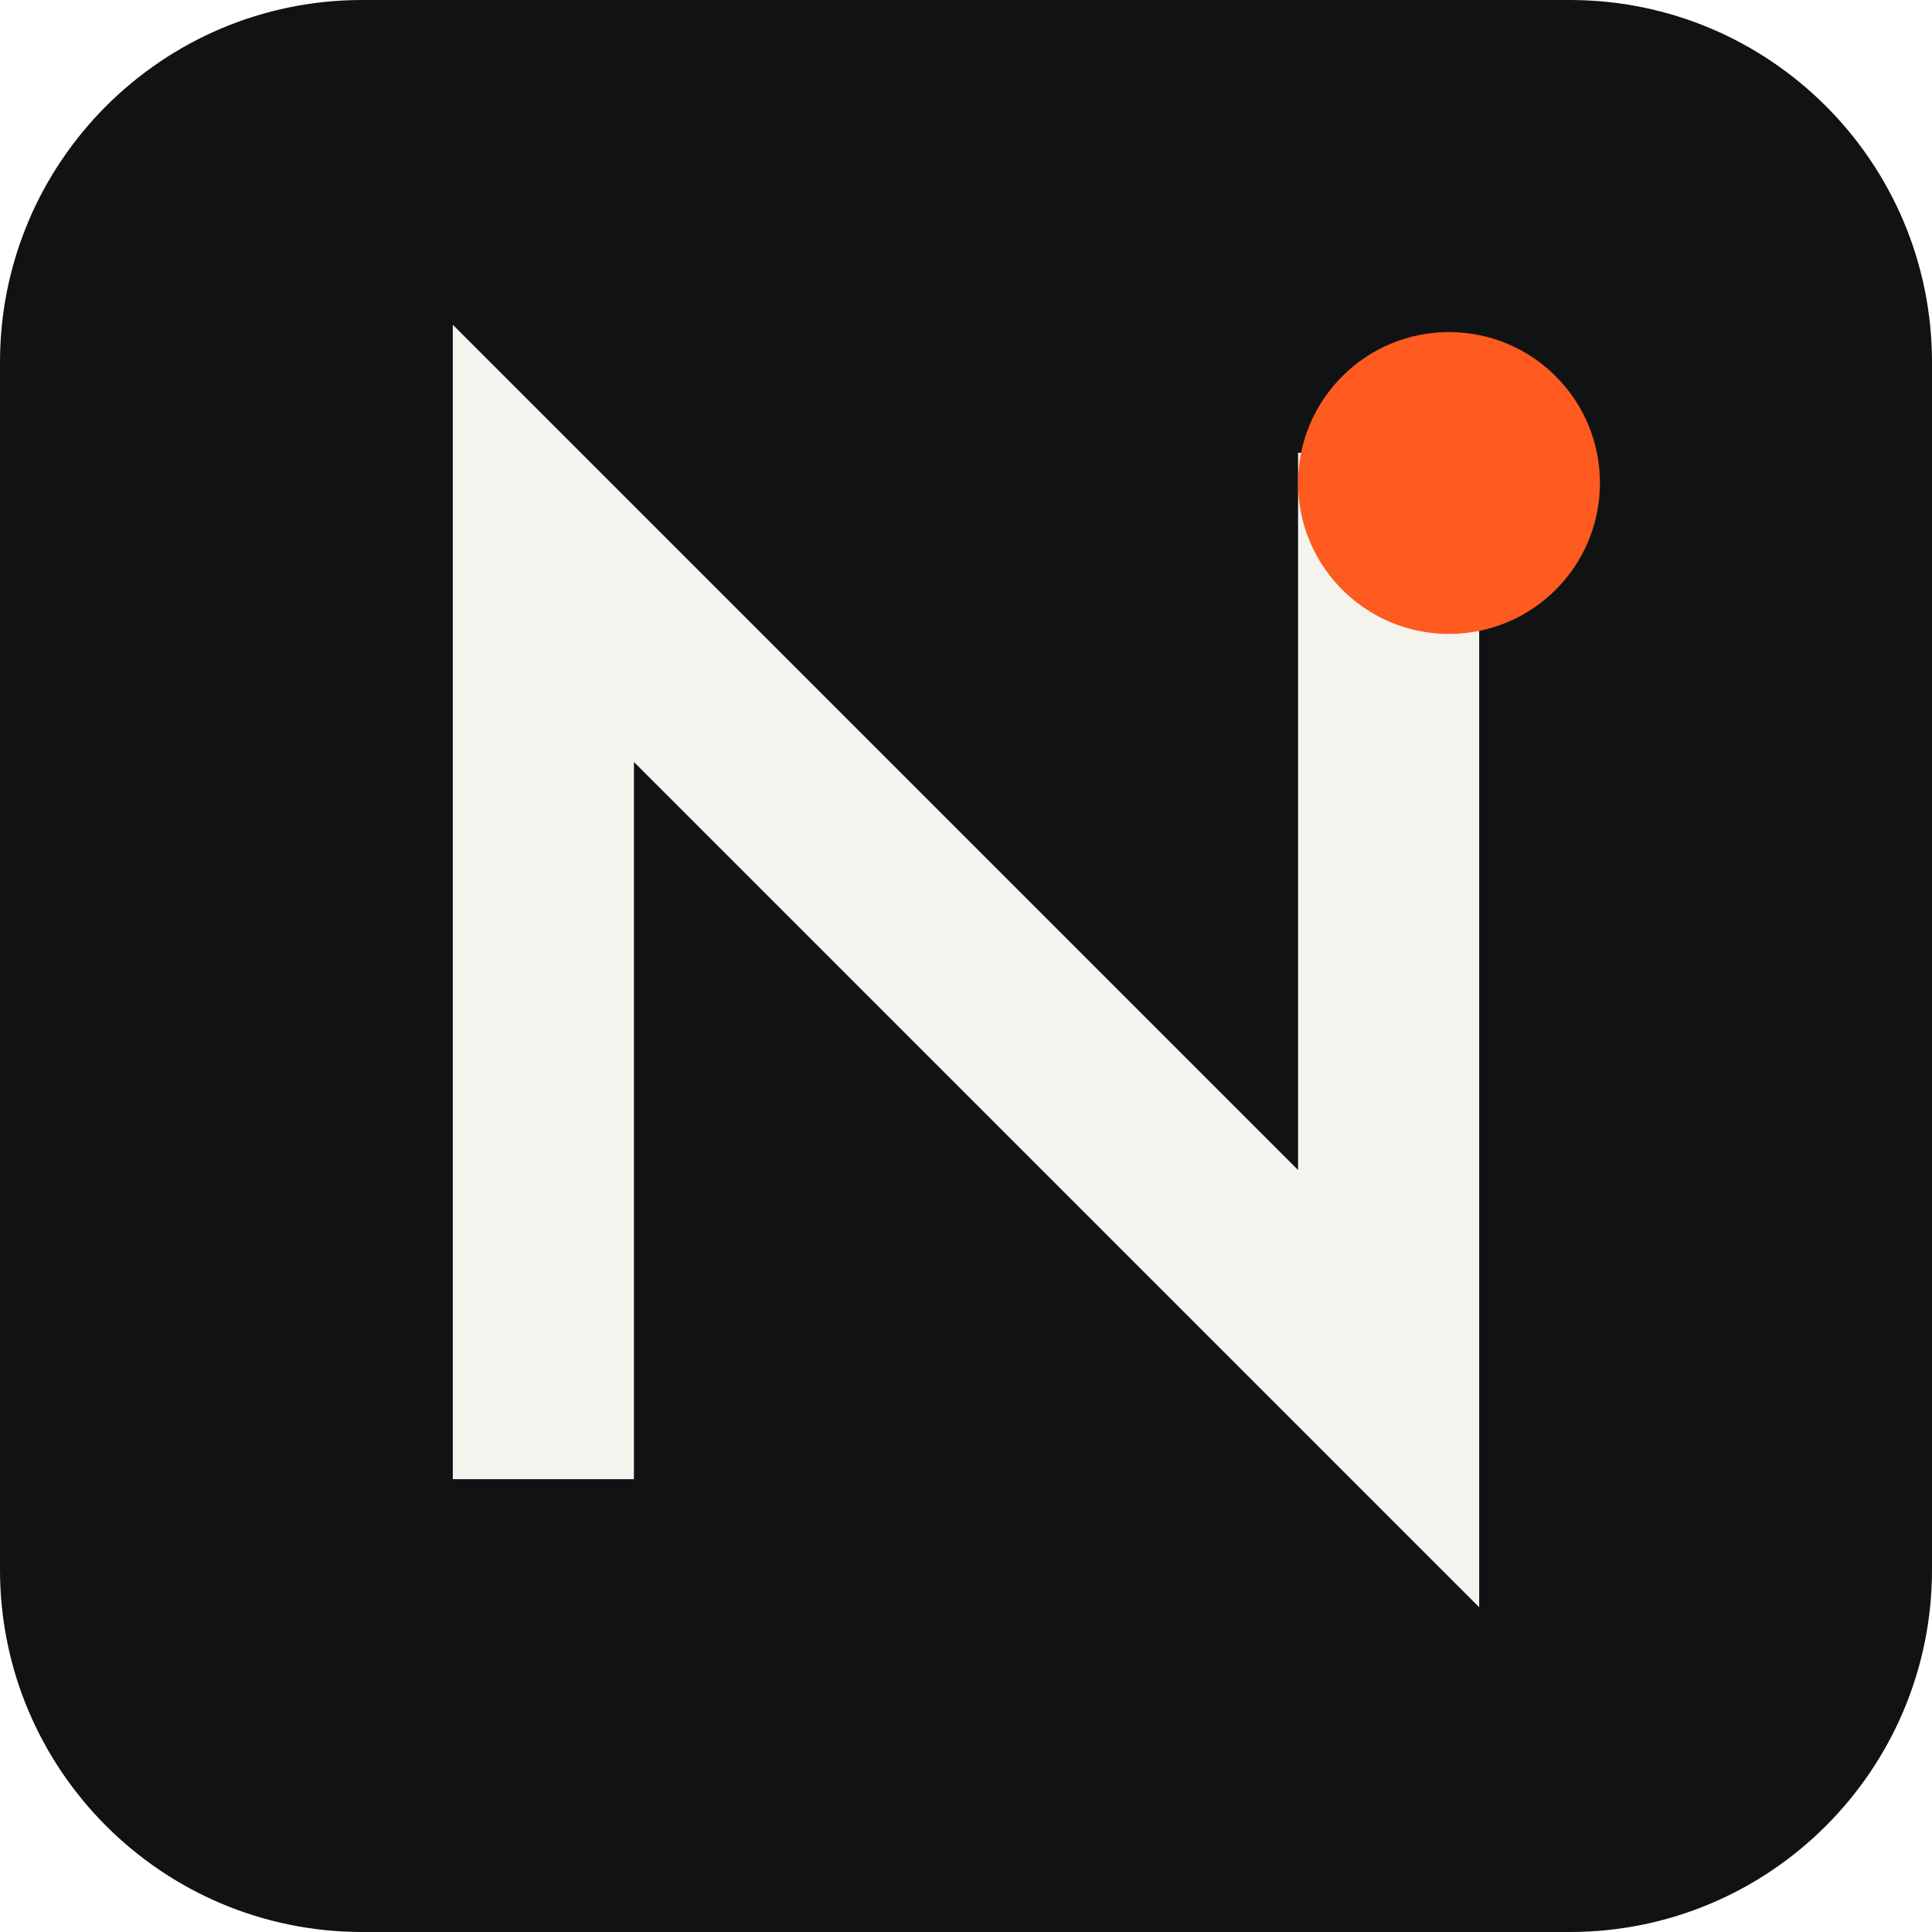
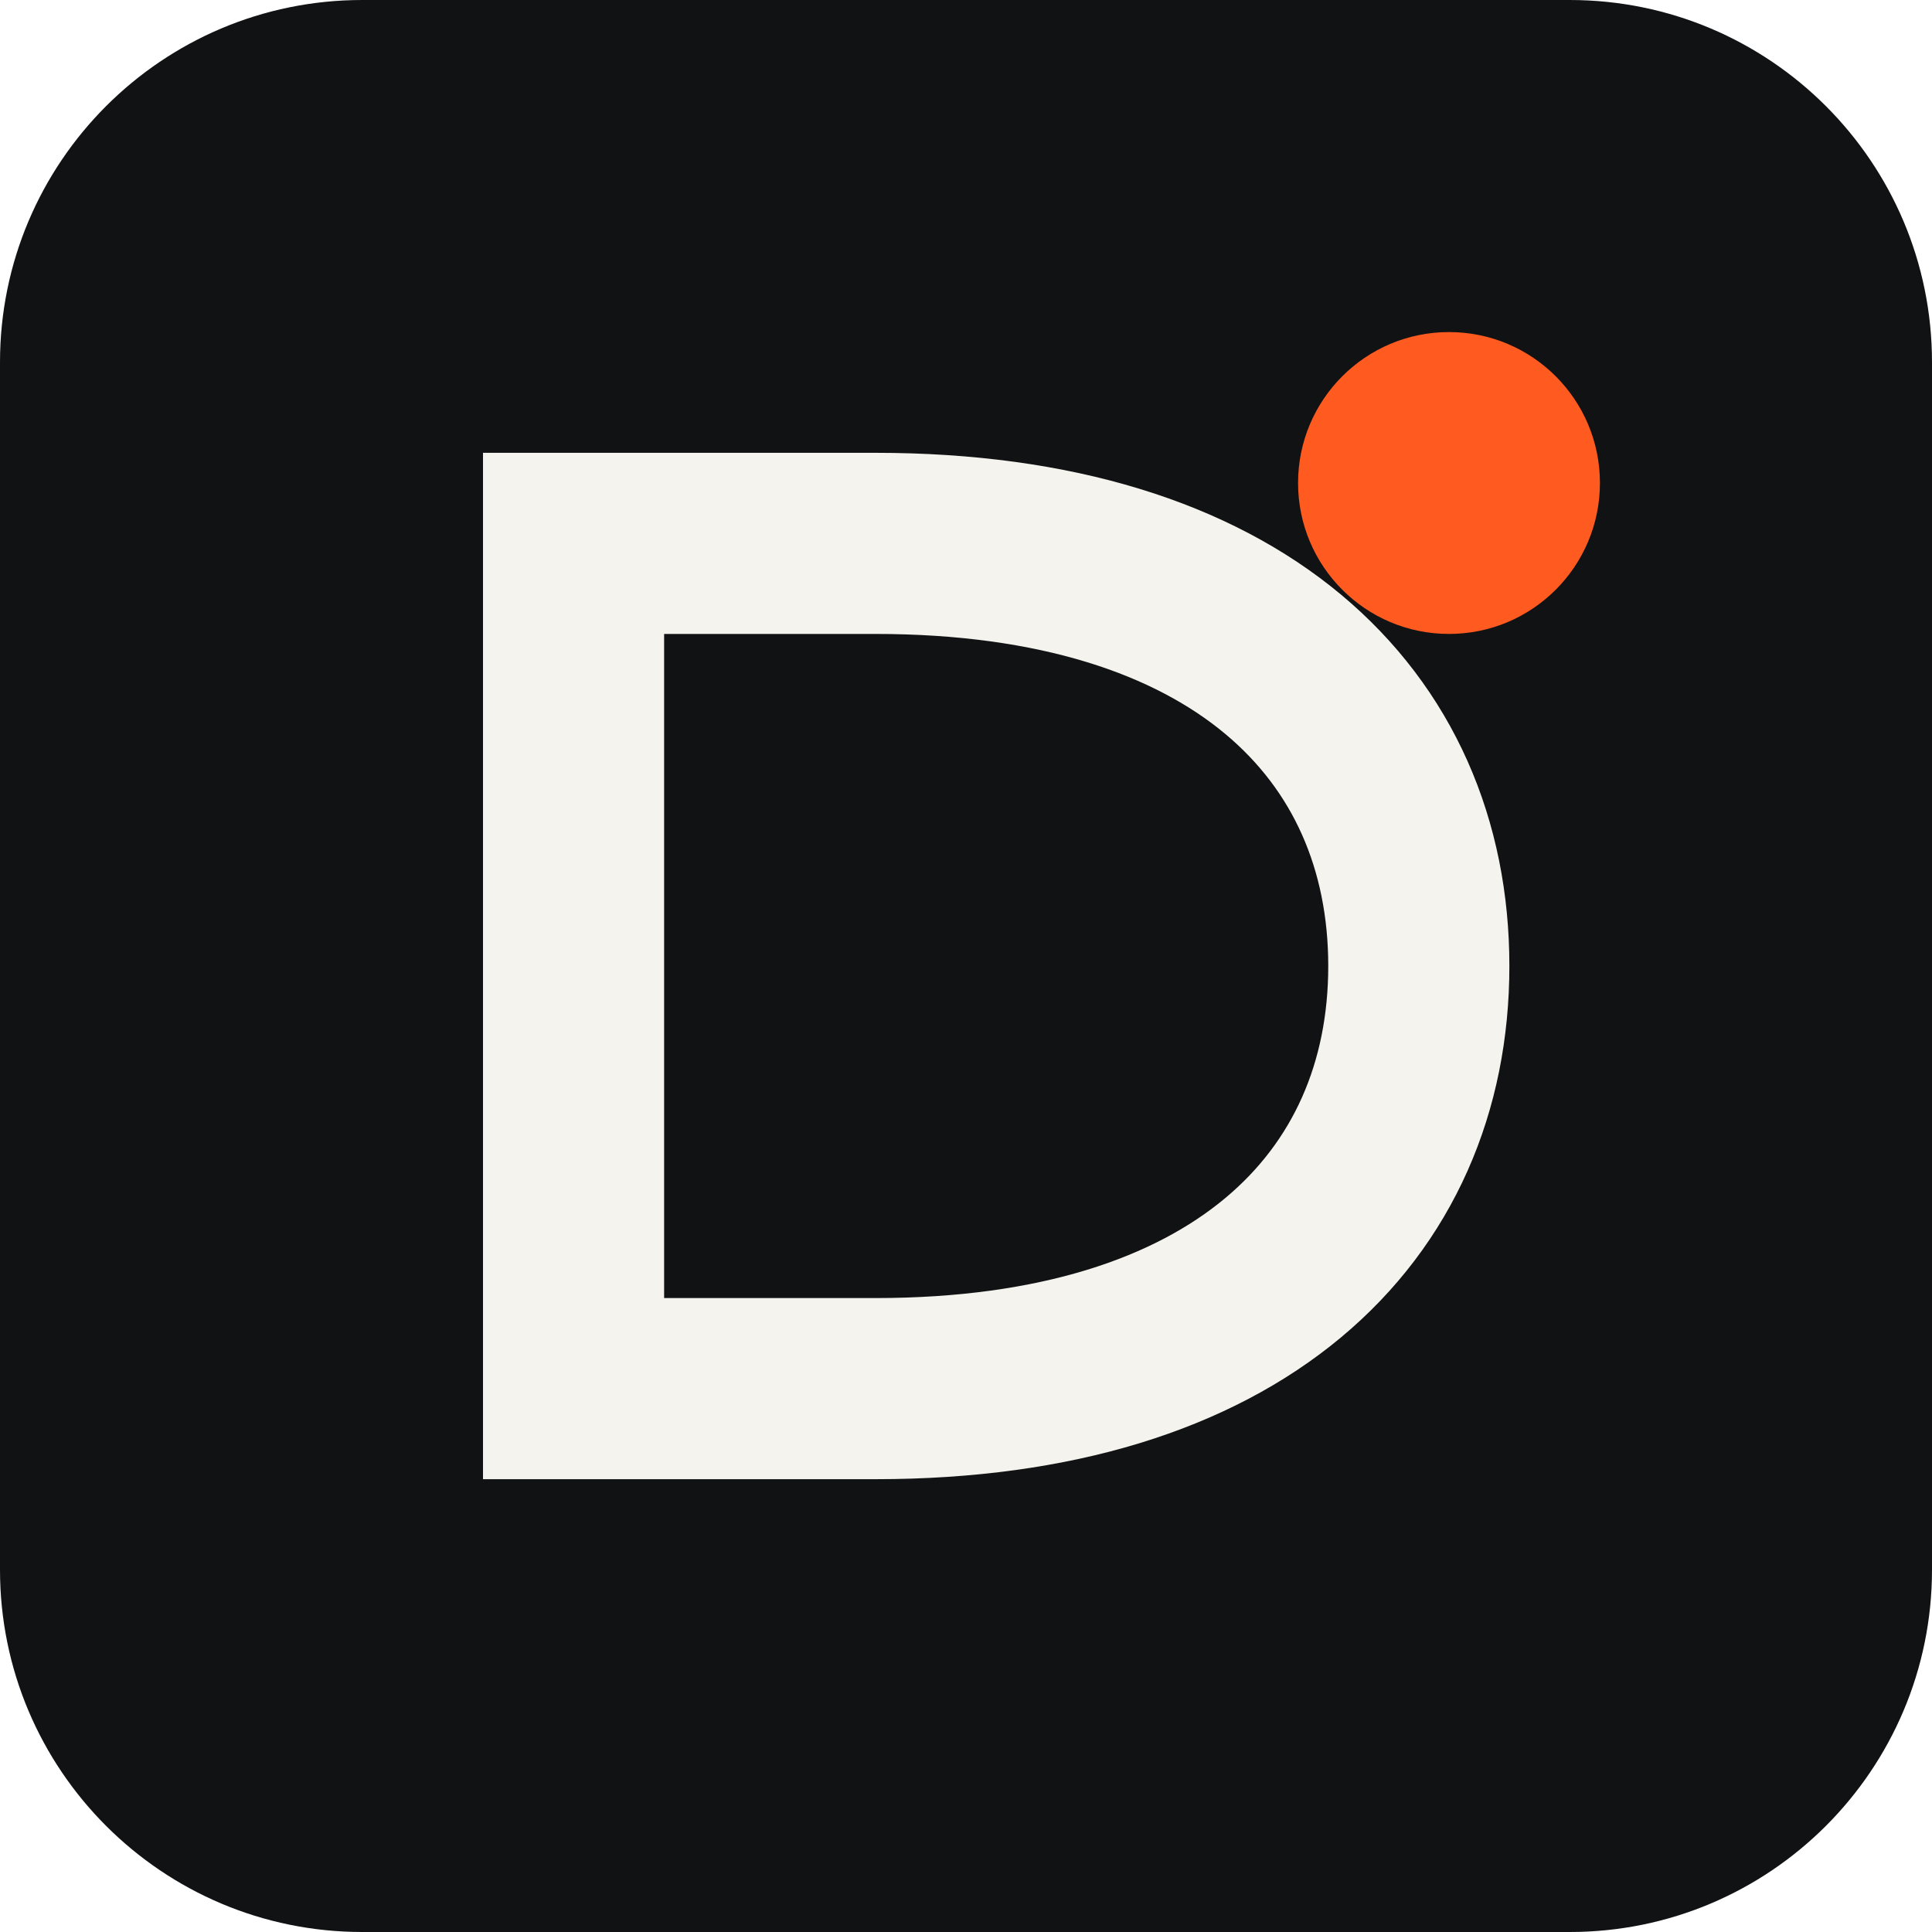
<svg xmlns="http://www.w3.org/2000/svg" viewBox="0 0 64 64">
  <rect width="64" height="64" rx="12" fill="#111214" />
-   <path d="M18 46V18l28 28V18" fill="none" stroke="#F4F3EE" stroke-width="6" stroke-linecap="square" />
+   <path d="M19 18h10c12 0 18 6 18 14s-6 14-18 14H19z" fill="none" stroke="#F4F3EE" stroke-width="6" />
  <circle cx="48" cy="16" r="5" fill="#FF5A1F" />
</svg>
